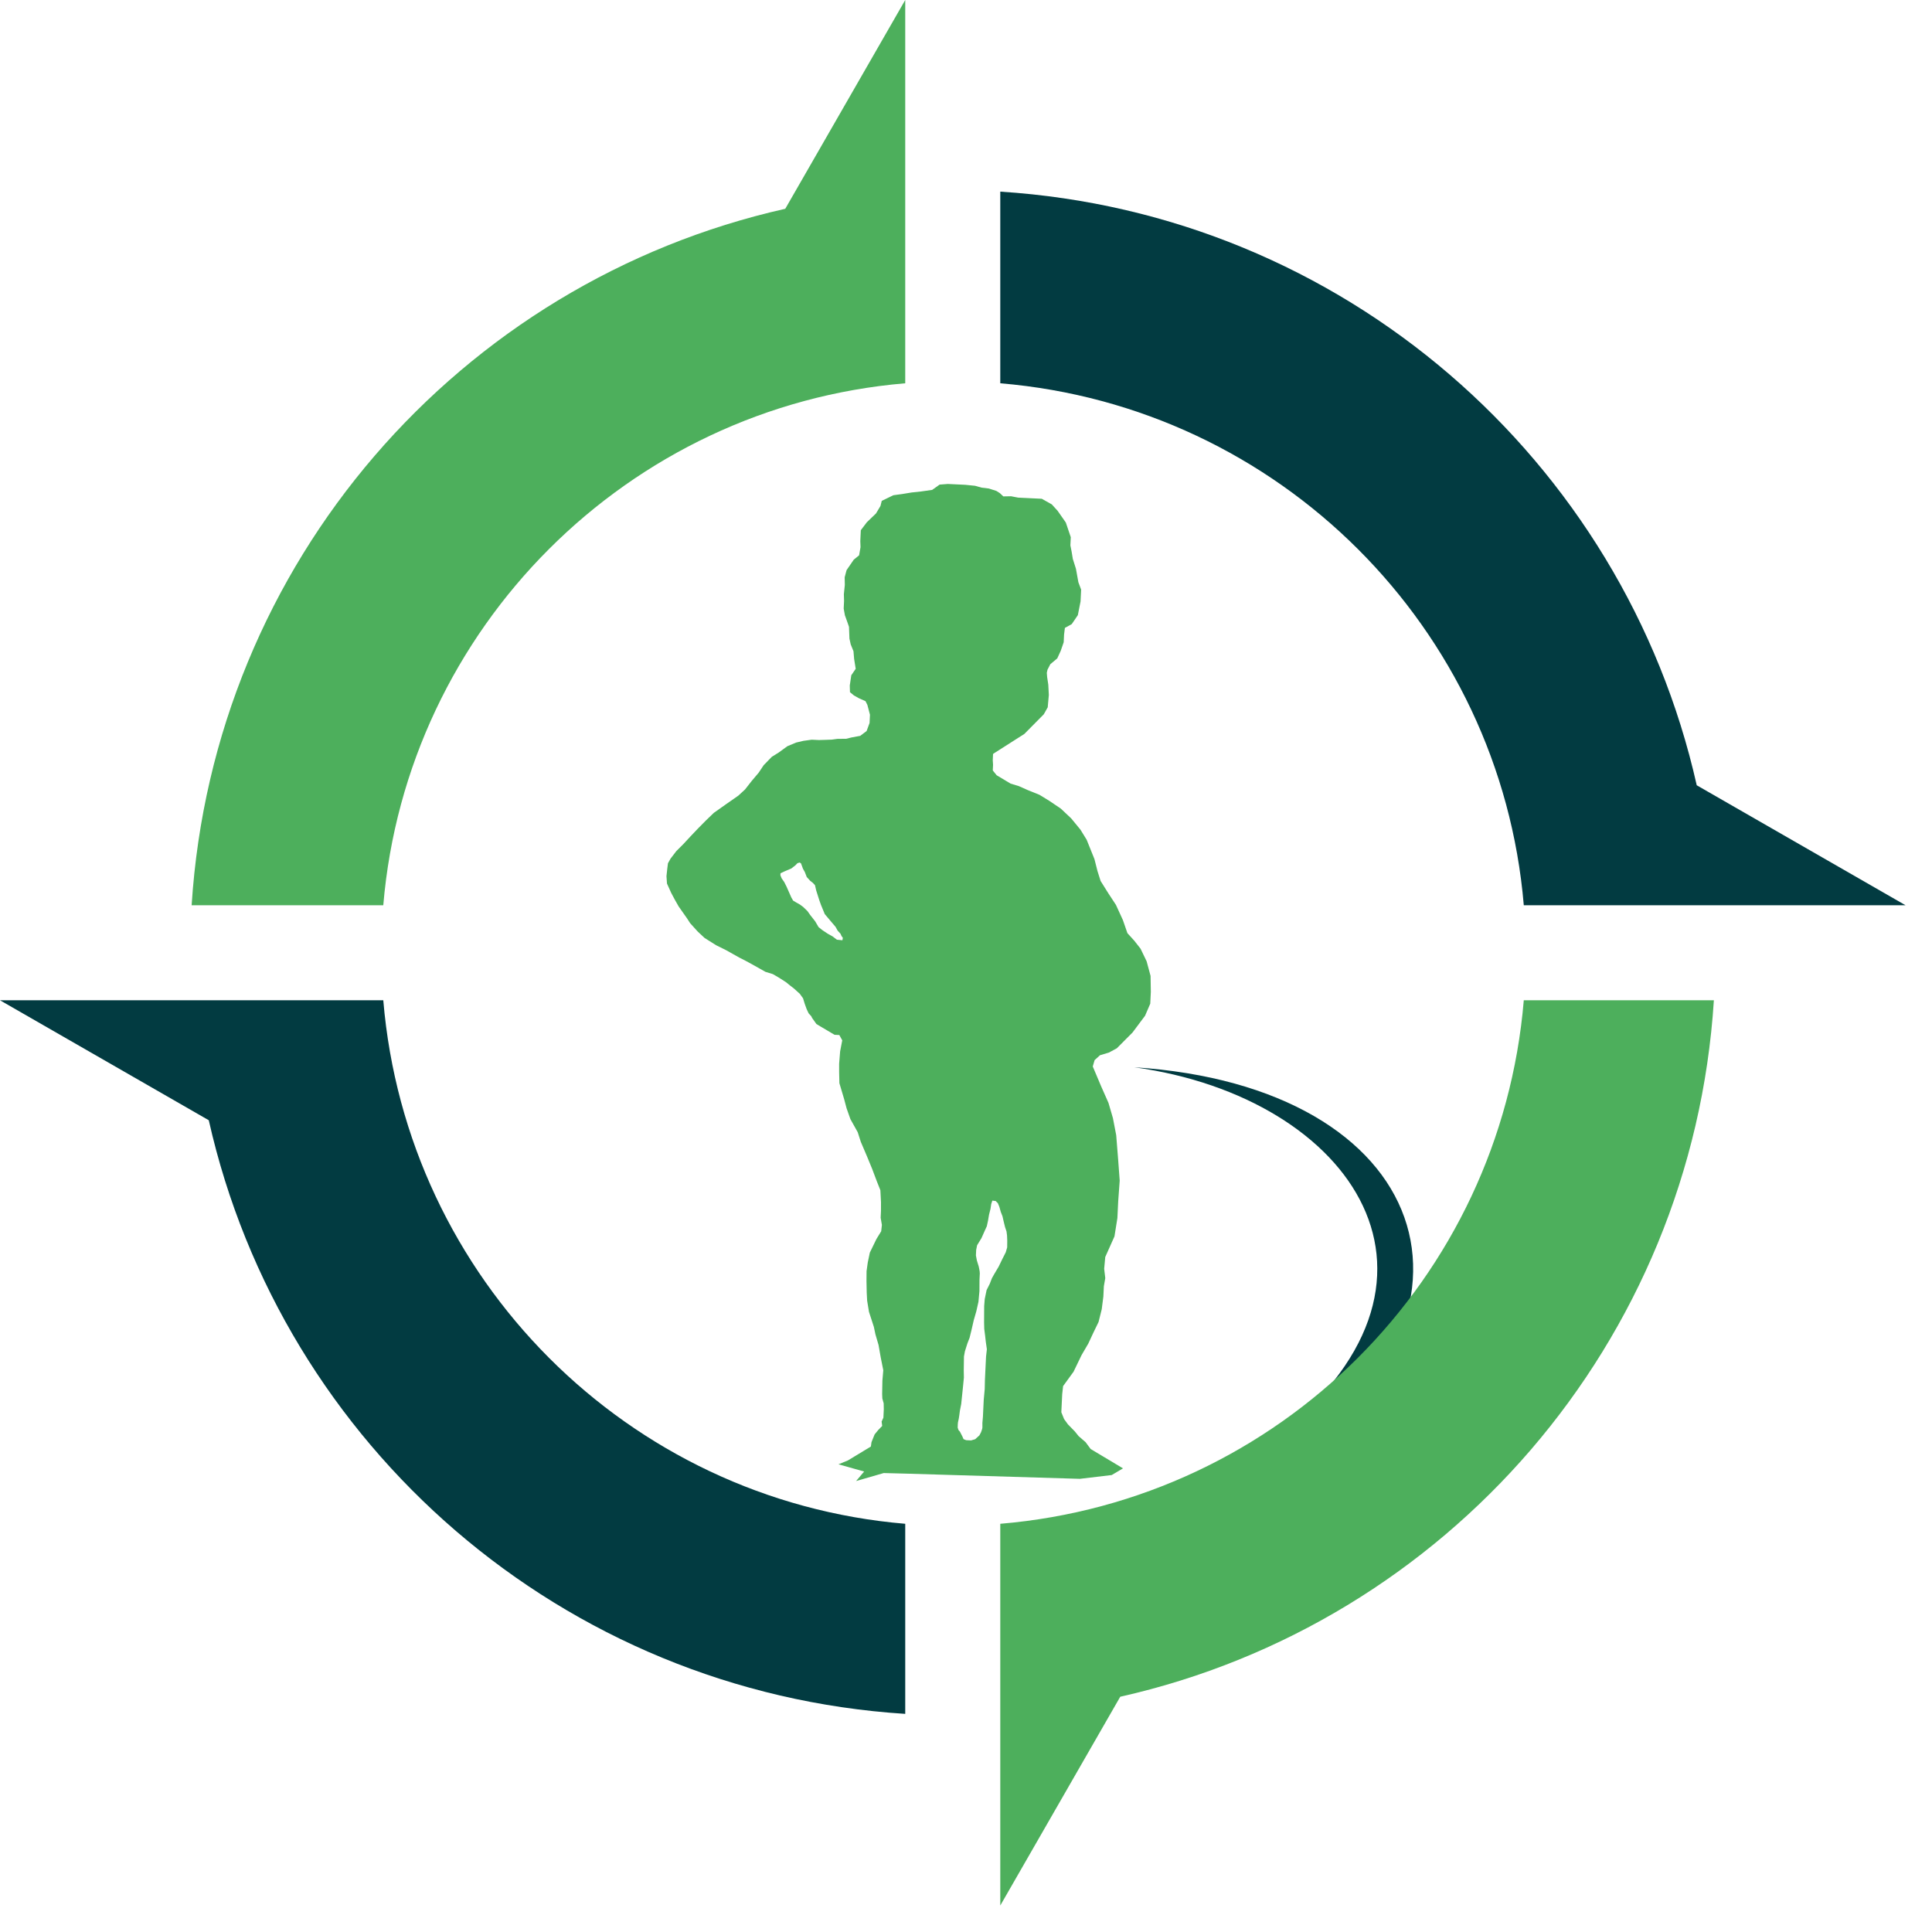
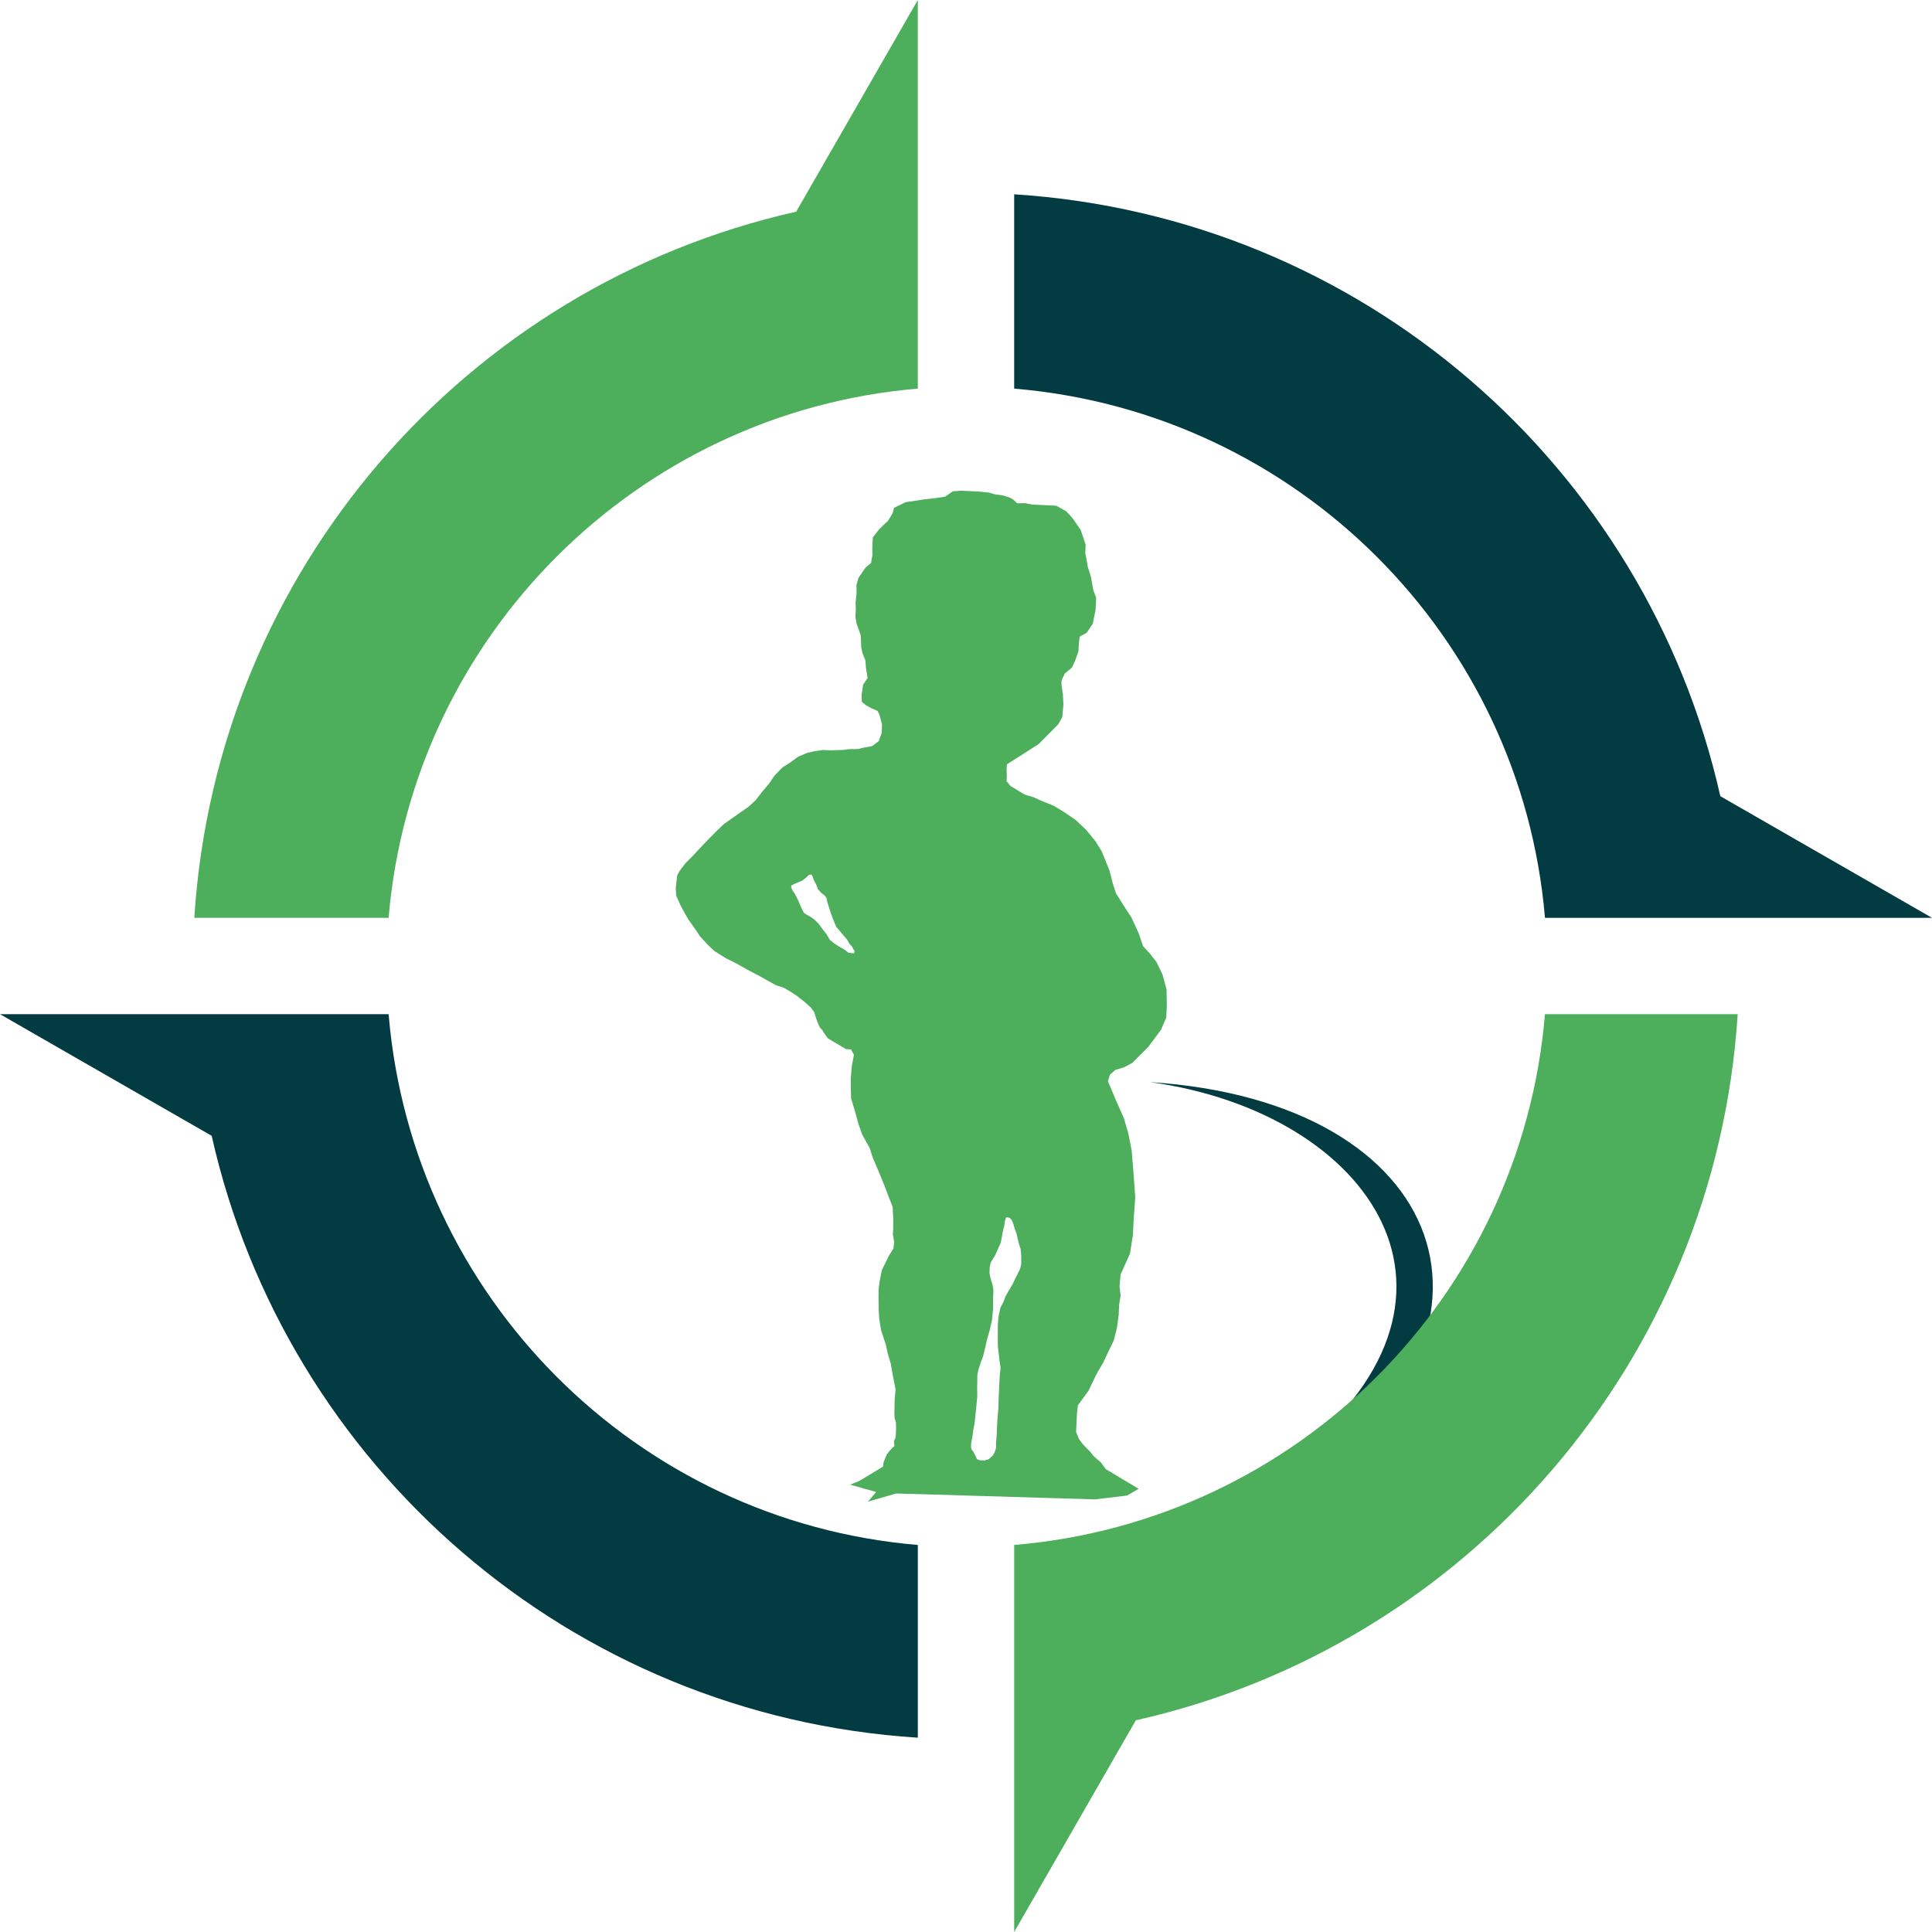
- <svg xmlns="http://www.w3.org/2000/svg" id="svg35" version="1.1" viewBox="0 0 186 186">
-   <defs id="defs17">
-   </defs>
+ <svg xmlns="http://www.w3.org/2000/svg" id="svg35" version="1.1" viewBox="0 0 183.45 183.45" width="183.45" height="183.45">
+   <defs id="defs17" />
  <g id="g31" transform="scale(1.5)">
    <g id="g23" transform="translate(70,93)">
      <g id="g21" transform="scale(0.7,-0.7)">
        <path d="m 0,0 -0.462,0.624 -0.634,0.549 -0.356,0.441 -0.629,0.643 -0.354,0.488 -0.253,0.625 0.032,0.658 0.047,0.988 0.083,0.75 0.959,1.321 0.733,1.52 0.616,1.055 0.473,1.014 0.47,0.968 0.291,1.165 0.15,1.171 0.045,0.941 0.13,0.748 -0.101,0.854 0.099,1.079 0.845,1.892 0.269,1.684 0.072,1.505 0.139,1.926 -0.143,1.94 -0.177,2.224 -0.302,1.57 -0.405,1.386 -0.681,1.541 -0.762,1.804 0.169,0.581 0.493,0.448 0.813,0.244 0.726,0.39 1.436,1.44 1.158,1.547 0.477,1.108 0.052,1.082 -0.024,1.463 -0.36,1.337 -0.557,1.158 -0.578,0.735 -0.627,0.69 -0.414,1.198 -0.64,1.397 -0.703,1.071 -0.701,1.118 -0.287,0.909 -0.278,1.097 -0.716,1.778 -0.569,0.923 -0.846,1.03 -0.947,0.894 -1.05,0.71 -0.916,0.562 -1.064,0.428 -0.831,0.37 -0.744,0.224 -0.596,0.358 -0.687,0.41 -0.356,0.441 0.025,0.517 -0.027,0.425 0.027,0.564 0.049,0.045 0.827,0.526 1.994,1.272 0.891,0.9 0.891,0.9 0.361,0.643 0.101,1.127 -0.049,0.945 -0.107,0.712 -0.029,0.379 0.061,0.28 0.26,0.506 0.638,0.535 0.316,0.692 0.273,0.788 0.034,0.706 0.076,0.609 0.629,0.347 0.558,0.822 0.249,1.261 0.052,1.082 -0.251,0.672 -0.224,1.236 -0.287,0.909 -0.109,0.665 -0.114,0.571 0.036,0.753 -0.454,1.342 -0.75,1.073 -0.537,0.592 -0.918,0.515 -0.753,0.036 -0.706,0.034 -0.705,0.034 -0.654,0.126 -0.708,-0.013 -0.316,0.298 -0.32,0.204 -0.697,0.222 -0.656,0.079 -0.605,0.17 -0.891,0.09 -0.706,0.034 -0.893,0.043 -0.757,-0.058 -0.683,-0.486 -0.997,-0.141 -0.901,-0.098 -0.665,-0.11 -0.997,-0.141 -1.062,-0.515 -0.117,-0.466 -0.41,-0.688 -0.84,-0.808 -0.553,-0.728 -0.047,-0.988 0.02,-0.567 -0.13,-0.748 -0.491,-0.401 -0.658,-0.959 -0.173,-0.652 0.013,-0.708 -0.088,-0.844 0.018,-0.614 -0.034,-0.706 0.112,-0.618 0.208,-0.576 0.166,-0.479 0.042,-1.086 0.116,-0.524 0.253,-0.625 0.06,-0.71 0.145,-0.902 -0.405,-0.594 -0.139,-0.936 0.018,-0.614 0.363,-0.3 0.459,-0.258 0.6,-0.265 0.172,-0.338 0.239,-0.907 -0.036,-0.753 -0.271,-0.741 -0.587,-0.443 -0.808,-0.15 -0.477,-0.118 -0.802,-0.009 -0.522,-0.069 -0.567,-0.02 -0.614,-0.018 -0.658,0.031 -0.759,-0.105 -0.668,-0.157 -0.802,-0.334 -0.797,-0.58 -0.632,-0.394 -0.744,-0.766 -0.457,-0.685 -0.65,-0.77 -0.603,-0.772 -0.618,-0.568 -1.096,-0.764 -1.15,-0.814 -0.727,-0.7 -0.729,-0.739 -0.668,-0.702 -0.669,-0.722 -0.645,-0.644 -0.528,-0.689 -0.238,-0.425 -0.064,-0.513 -0.072,-0.671 0.047,-0.677 0.394,-0.872 0.327,-0.611 0.347,-0.612 0.779,-1.109 0.277,-0.43 0.696,-0.767 0.626,-0.586 1.058,-0.666 0.929,-0.461 0.656,-0.368 0.541,-0.304 0.6,-0.307 0.522,-0.283 0.579,-0.325 0.695,-0.391 0.683,-0.211 0.52,-0.303 0.673,-0.429 0.362,-0.295 0.382,-0.296 0.532,-0.482 0.297,-0.411 0.154,-0.503 0.175,-0.485 0.18,-0.386 0.245,-0.27 0.09,-0.183 0.004,-3e-4 0.376,-0.529 0.39,-0.237 0.673,-0.397 0.603,-0.357 0.436,-0.021 0.268,-0.487 -0.194,-1.013 -0.09,-1.127 -3e-4,-0.766 0.024,-1.023 0.44,-1.481 0.216,-0.813 0.353,-1.002 0.671,-1.2 0.285,-0.89 0.557,-1.304 0.49,-1.191 0.42,-1.115 0.325,-0.818 0.057,-1.098 -0.002,-0.803 -0.03,-0.619 0.114,-0.662 -0.064,-0.581 -0.435,-0.709 -0.607,-1.248 -0.189,-0.903 -0.111,-0.798 -0.007,-0.912 0.022,-1.059 0.038,-0.732 0.17,-1.03 0.445,-1.372 0.149,-0.701 0.282,-0.962 0.2,-1.141 0.235,-1.179 -0.082,-0.945 -0.023,-1.24 0.017,-0.403 0.124,-0.444 0.01,-0.548 -0.036,-0.765 -0.163,-0.357 0.053,-0.404 -0.345,-0.349 -0.348,-0.421 -0.289,-0.716 -0.056,-0.399 -2.106,-1.275 -0.866,-0.355 2.355,-0.662 -0.739,-0.872 2.533,0.732 2.373,-0.062 15.61,-0.468 2.924,0.348 1.033,0.612 L 0,-2e-4 Z m -8.713,22.74 0.208,-0.206 0.136,-0.333 0.13,-0.463 0.155,-0.399 0.09,-0.396 0.146,-0.595 0.134,-0.399 0.048,-0.372 0.02,-0.48 -0.007,-0.609 -0.13,-0.451 -0.313,-0.617 -0.339,-0.702 -0.403,-0.678 -0.214,-0.382 -0.199,-0.513 -0.289,-0.574 -0.17,-0.82 -0.053,-0.651 -0.007,-1.502 0.015,-0.589 0.079,-0.614 0.061,-0.547 L -9.515,9.146 -9.591,8.474 -9.627,7.736 -9.694,6.323 -9.712,5.496 -9.802,4.521 c 0,0 -0.034,-0.717 -0.041,-0.847 C -9.849,3.543 -9.871,3.087 -9.877,2.956 -9.883,2.826 -9.926,2.392 -9.926,2.392 c 0,0 0.006,-0.327 10e-4,-0.436 -0.005,-0.109 -0.13,-0.429 -0.13,-0.429 l -0.144,-0.276 -0.387,-0.352 -0.376,-0.113 -0.456,0.022 -0.235,0.098 -0.118,0.267 -0.219,0.424 -0.124,0.137 -0.076,0.222 c 0,0 0.002,0.501 0.051,0.607 0.049,0.106 0.155,0.973 0.155,0.973 l 0.115,0.583 0.162,1.56 0.085,0.867 -0.012,0.654 0.009,0.631 0.009,0.653 0.088,0.475 0.231,0.729 0.199,0.513 0.189,0.775 0.193,0.84 0.235,0.816 0.194,0.862 0.09,0.976 0.006,1.045 c 0,0 0.019,0.413 0.028,0.587 0.008,0.174 -0.1,0.636 -0.1,0.636 l -0.17,0.552 -0.087,0.461 0.024,0.5 0.086,0.431 0.402,0.656 0.293,0.661 0.195,0.426 0.112,0.517 0.091,0.54 0.135,0.538 0.064,0.432 0.103,0.322 0.303,-0.036 z m -14.044,23.906 -0.508,0.05 -0.394,0.3 -0.447,0.251 -0.495,0.33 -0.344,0.272 -0.307,0.525 -0.457,0.584 -0.263,0.37 -0.391,0.376 -0.296,0.218 -0.348,0.195 -0.273,0.166 -0.165,0.289 -0.438,0.991 -0.21,0.418 -0.239,0.343 -0.114,0.286 0.009,0.178 0.444,0.208 0.547,0.229 0.371,0.289 0.188,0.195 0.207,0.067 0.124,-0.083 0.18,-0.493 0.165,-0.289 0.182,-0.468 0.316,-0.347 0.246,-0.191 0.194,-0.213 0.105,-0.465 0.288,-0.907 0.158,-0.441 0.343,-0.833 0.628,-0.745 0.362,-0.426 0.188,-0.341 0.267,-0.293 0.092,-0.209 0.12,-0.159 -0.037,-0.228 z" style="fill:#4daf5c;fill-opacity:1;fill-rule:evenodd;stroke:#023b41;stroke-width:0;stroke-linecap:butt;stroke-linejoin:miter;stroke-miterlimit:10;stroke-dasharray:none;stroke-opacity:1" id="path4187" />
        <path d="M 4,35 C 31.006,33.25 38.706,12.649 16.962,-2.744 L 16.442,0.623 C 35.723,15.297 24.041,32.246 4,35" style="fill:#023b41;fill-opacity:1;fill-rule:evenodd;stroke:none" id="path4191" />
      </g>
    </g>
    <path style="fill:#4daf5c" id="path4" d="M 58.1,24.6 V 12.3 0 L 50.4,13.4 C 29.5,18.1 13.7,36.1 12.3,58.1 h 12.3 c 1.5,-17.8 15.7,-32 33.5,-33.5" class="st0" />
    <path style="fill:#023b41" id="path6" d="M 24.6,64.2 H 12.3 0 l 13.4,7.7 c 4.7,20.9 22.7,36.7 44.7,38.1 V 97.8 C 40.3,96.3 26.1,82.1 24.6,64.2" class="st1" />
    <path style="fill:#023b41" id="path8" d="M 97.8,58.1 H 110 122.3 L 108.9,50.4 C 104.2,29.5 86.2,13.7 64.2,12.3 v 12.3 c 17.9,1.5 32.1,15.7 33.6,33.5" class="st1" />
    <path style="fill:#4daf5c" id="path10" d="m 64.2,97.8 v 12.2 12.3 l 7.7,-13.4 C 92.8,104.2 108.6,86.2 110,64.2 H 97.8 C 96.3,82.1 82.1,96.3 64.2,97.8" class="st0" />
  </g>
</svg>
